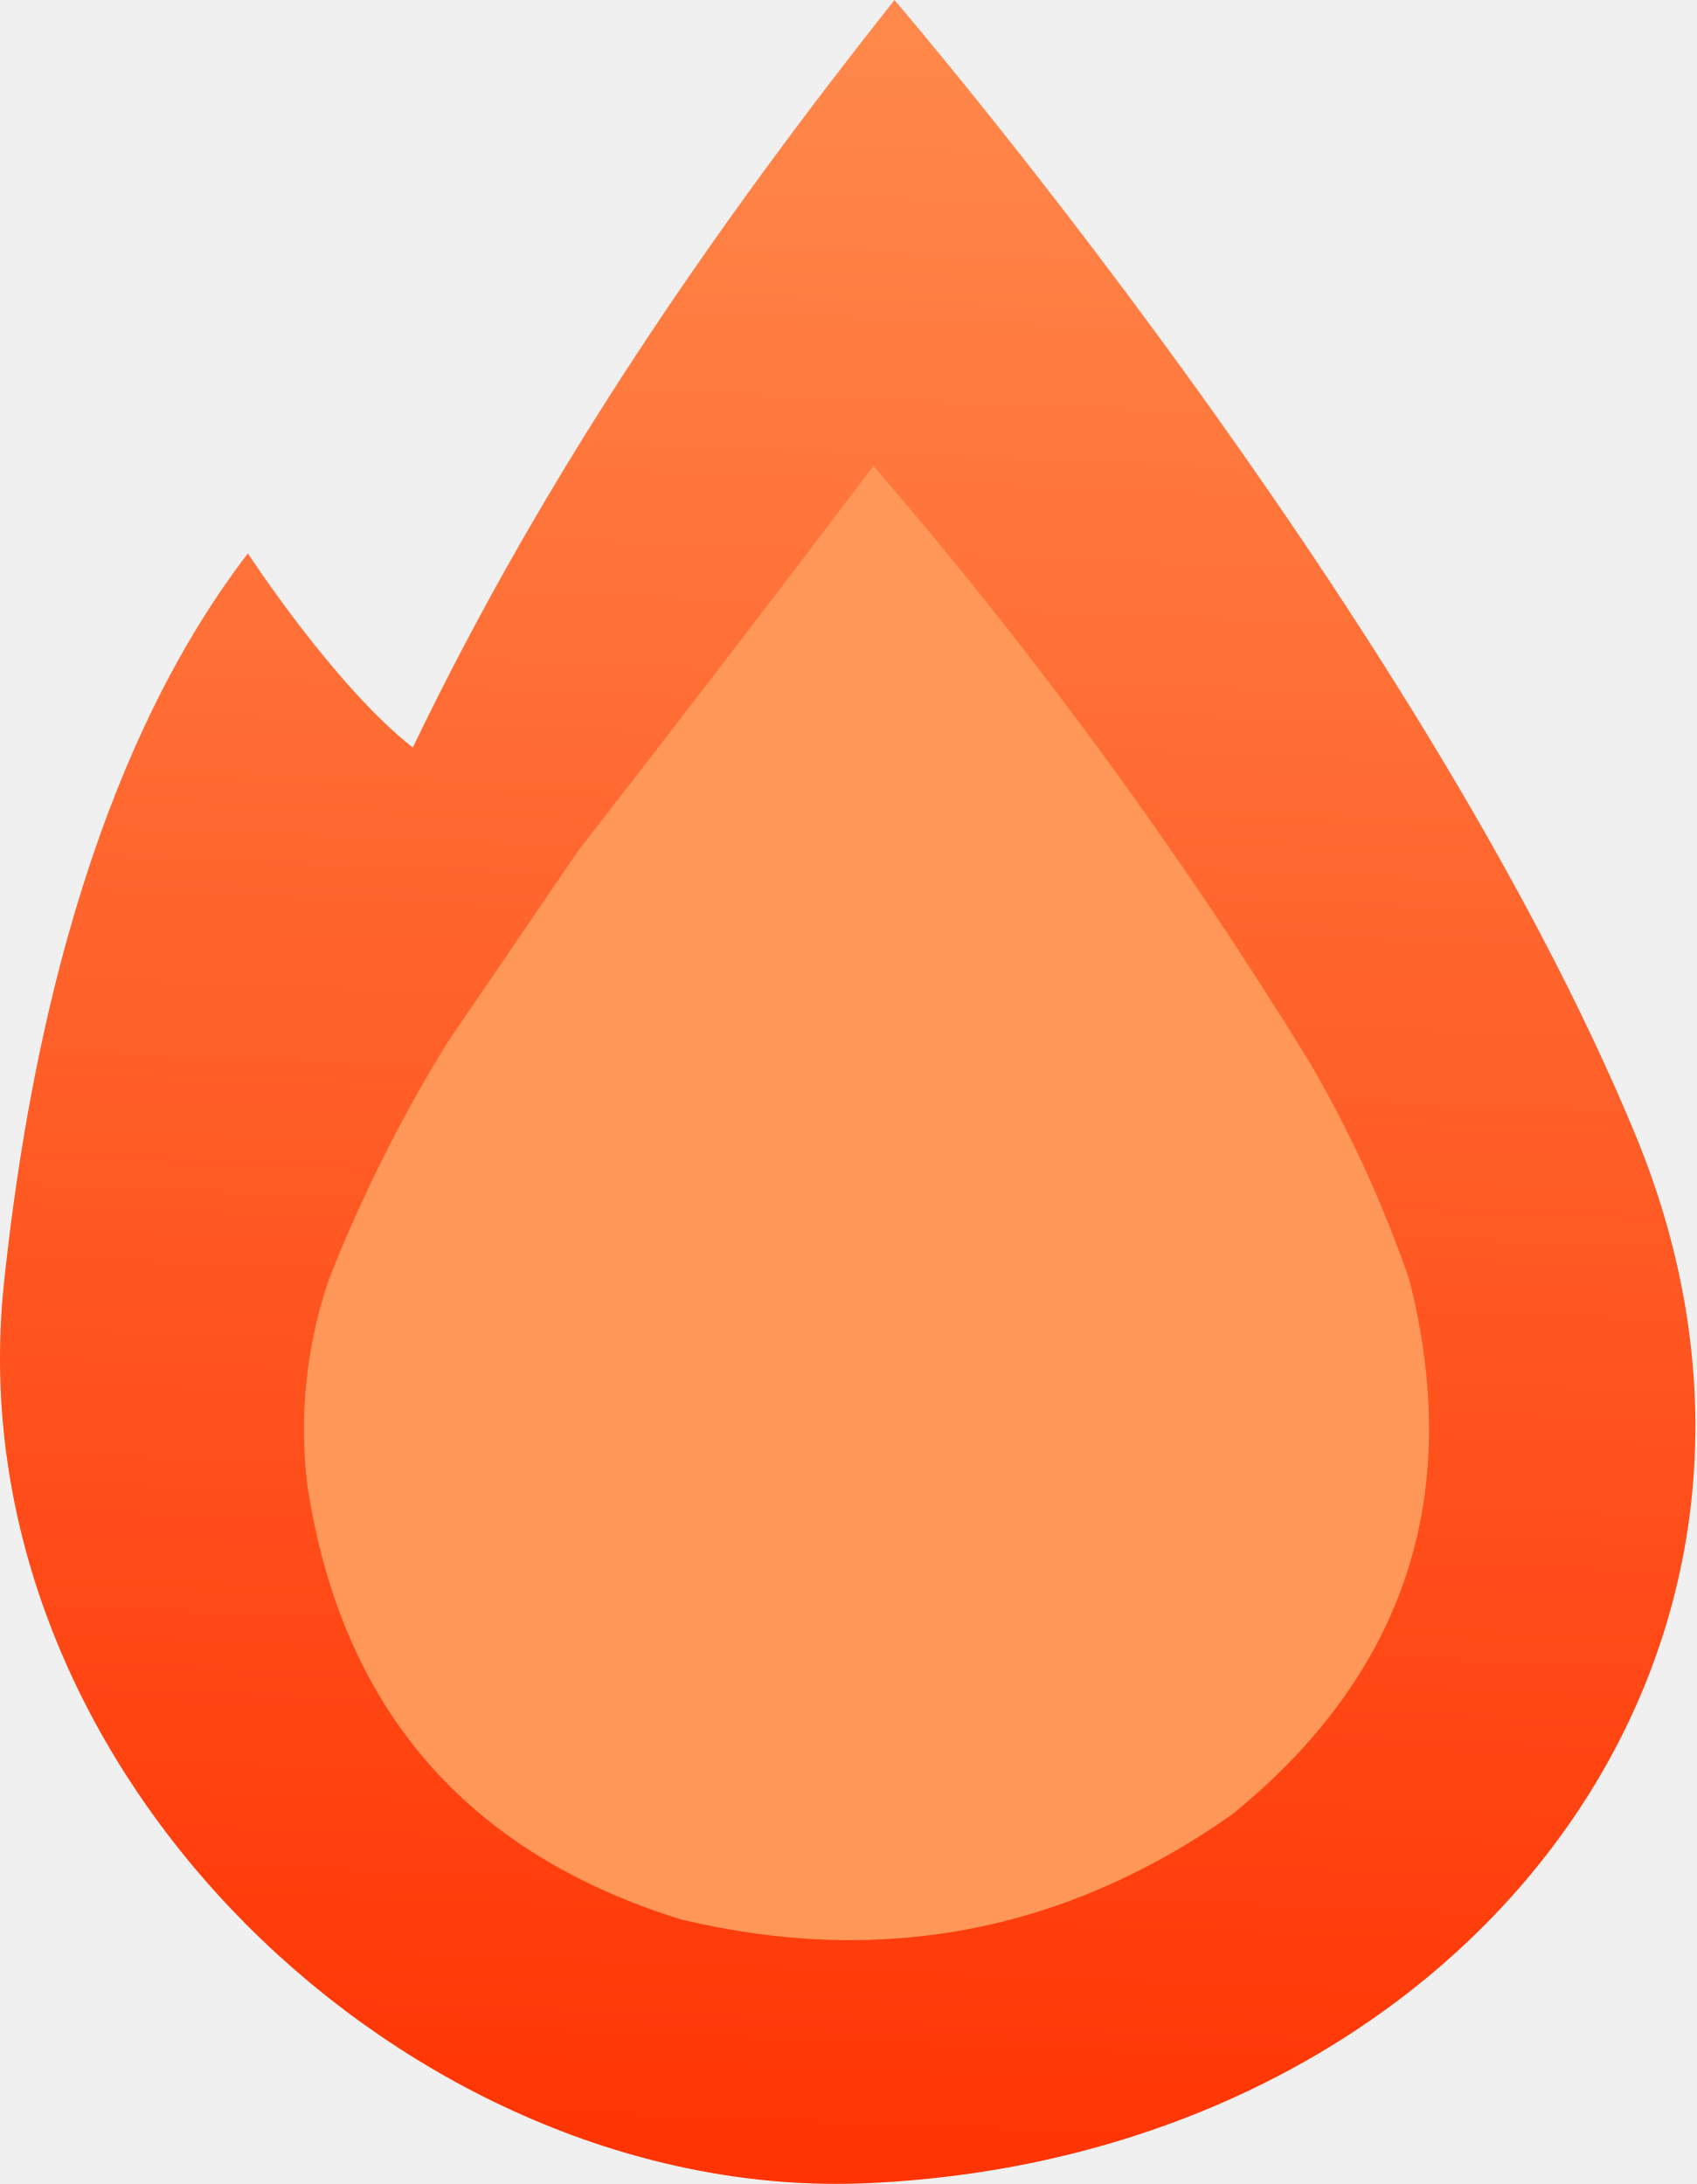
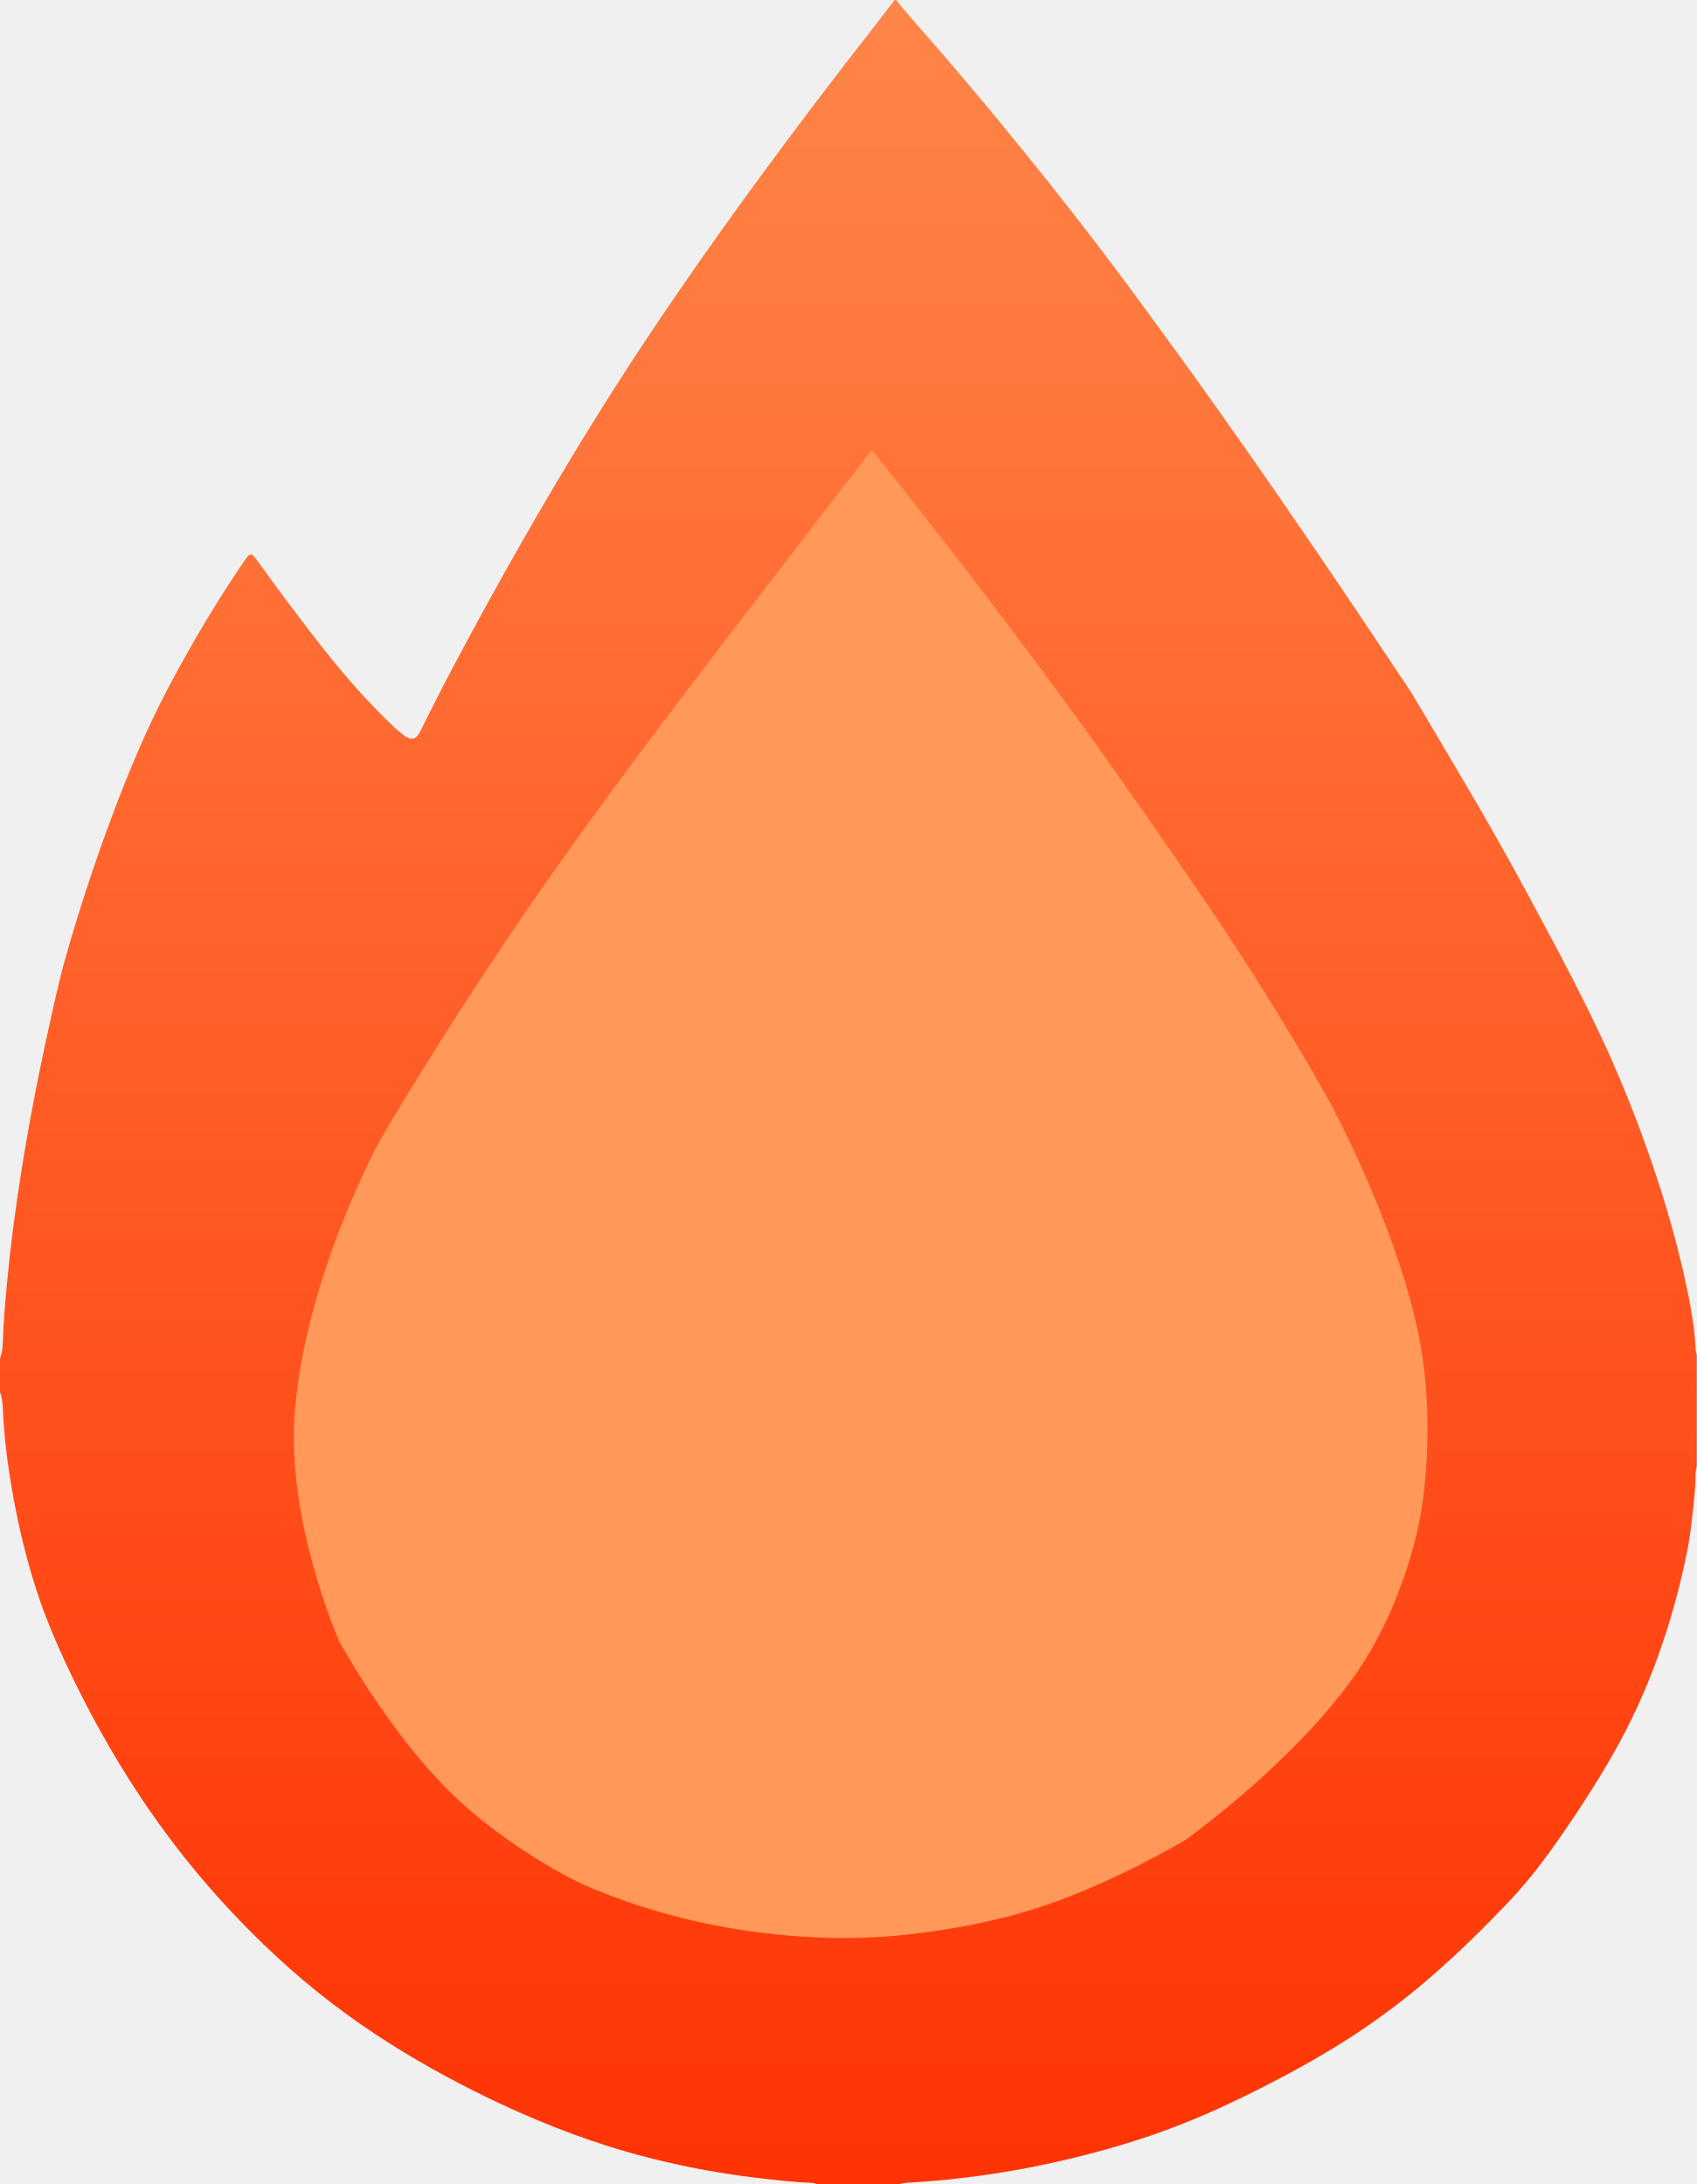
- <svg xmlns="http://www.w3.org/2000/svg" width="100%" height="100%" viewBox="0 0 775 998" version="1.1" xml:space="preserve" style="fill-rule:evenodd;clip-rule:evenodd;stroke-linejoin:round;stroke-miterlimit:2;">
-   <g transform="matrix(1.99764,0,0,1.99764,-107.99,1.88679)">
-     <path d="M258.612,-0.945C258.612,-0.945 378.36,138.54 428,258.5C477.64,378.46 387.118,492.583 252.215,498.466C148.601,502.986 43.128,404.57 54.972,292.5C65.492,192.95 95.167,146.04 110.748,125.634C110.748,125.634 130.33,155.788 148.462,170.06C178.983,106.497 217.502,50.973 258.612,-0.945Z" style="fill:url(#_Linear1);fill-rule:nonzero;" />
+ <svg xmlns="http://www.w3.org/2000/svg" version="1.1" x="0px" y="0px" viewBox="0 0 968.4 1246.8" style="enable-background:new 0 0 968.4 1246.8;" xml:space="preserve">
+   <style type="text/css">
+ 	.st0{fill:url(#SVGID_1_);}
+ 	.st1{display:none;fill:#FFFFFF;stroke:#000000;stroke-miterlimit:10;}
+ 	.st2{display:none;fill:url(#SVGID_2_);}
+ 	.st3{enable-background:new    ;}
+ 	.st4{fill:#FF9859;}
+ 	</style>
+   <g id="Shape_1_xA0_Image_1_">
+     <g>
+       <linearGradient id="SVGID_1_" gradientUnits="userSpaceOnUse" x1="484.2" y1="0" x2="484.2" y2="1246.8">
+         <stop offset="1.246007e-07" style="stop-color:#FF8548" />
+         <stop offset="1" style="stop-color:#FF3303" />
+       </linearGradient>
+       <path class="st0" d="M0,794.73c0-6.4,0-12.8,0-19.2c1.3-3.33,1.57-6.86,1.67-10.36c0.37-12.63,1.62-25.19,2.83-37.77    c1.87-19.43,4.55-38.74,7.58-58.01c4.41-27.97,9.77-55.75,15.91-83.38c2.98-13.42,5.88-26.87,9.64-40.1    c7.84-27.54,16.8-54.72,26.89-81.52c9.02-23.96,18.84-47.58,30.72-70.28c4.97-9.49,10.17-18.86,15.5-28.15    c9-15.68,18.62-30.97,28.79-45.91c0.72-1.05,1.51-2.06,2.37-3c0.69-0.76,1.84-0.74,2.57,0.05c0.86,0.93,1.65,1.95,2.39,2.99    c12.82,17.76,25.88,35.35,39.51,52.51c11.15,14.03,23.02,27.43,35.86,39.94c2.4,2.34,4.9,4.6,7.54,6.66    c4.74,3.7,7.49,3.71,10.4-2.25c12.06-24.72,25.11-48.93,38.34-73.04c12.77-23.27,25.94-46.31,39.48-69.15    c10.44-17.61,21.17-35.03,32.15-52.31c11.33-17.81,23-35.4,34.94-52.81c16.19-23.6,32.76-46.94,49.72-70    c20.08-27.31,40.54-54.34,61.44-81.03c4.83-6.17,9.57-12.4,14.35-18.6c0.32,0,0.64,0,0.96,0c1.58,2.01,3.09,4.08,4.77,6.01    c6.59,7.62,13.27,15.16,19.85,22.78c17.26,19.96,34.09,40.28,50.68,60.8c17.1,21.14,33.85,42.55,50.14,64.33    c12.93,17.29,25.64,34.74,38.3,52.23c27.11,37.44,53.43,75.43,79.45,113.63c15.93,23.4,31.59,46.99,47.35,70.5    c1.87,2.79,3.72,5.6,5.43,8.49c11.33,19.13,22.69,38.24,33.89,57.43c10.64,18.23,20.96,36.65,30.99,55.22    c6.08,11.26,12.11,22.54,18.07,33.86c9.69,18.4,19.07,36.95,27.6,55.92c8.4,18.68,15.95,37.7,22.74,57.03    c8.59,24.47,15.95,49.3,21.4,74.66c2.62,12.19,4.92,24.46,5.47,36.97c0.05,1.26,0.47,2.5,0.72,3.75c0,21.12,0,42.23,0,63.35    c-0.26,1.57-0.74,3.14-0.73,4.71c0.04,5.93-0.52,11.82-1.17,17.7c-0.92,8.26-1.71,16.54-3.31,24.71    c-4.11,21.07-9.83,41.69-17.09,61.9c-6.99,19.47-15.62,38.16-25.9,56.11c-10.27,17.92-21.58,35.15-33.52,51.99    c-8.06,11.36-16.69,22.27-26.32,32.35c-13.7,14.34-27.82,28.24-42.78,41.3c-18.85,16.46-39.04,31.04-60.52,43.83    c-17.59,10.48-35.75,19.92-54.24,28.72c-20.26,9.65-41.11,17.74-62.6,24.15c-40,11.94-80.81,19.33-122.52,21.64    c-1.42,0.08-2.82,0.48-4.23,0.73c-15.68,0-31.35,0-47.03,0c-1.25-0.25-2.49-0.67-3.75-0.71c-10.56-0.39-21.03-1.67-31.51-2.91    c-20.68-2.45-41.09-6.31-61.26-11.46c-29.39-7.5-57.63-18.19-85.05-31.07c-21.01-9.86-41.4-20.87-61.08-33.21    c-23.66-14.82-45.75-31.68-66.19-50.66c-11.48-10.66-22.5-21.81-32.98-33.49c-16.27-18.13-31.11-37.35-44.58-57.63    c-16.49-24.83-30.84-50.87-43.32-77.92c-5.5-11.91-10.57-24-14.75-36.45c-6.27-18.69-10.96-37.77-14.46-57.16    c-2.92-16.22-5.1-32.54-5.82-49.03C1.54,801.58,1.32,798.06,0,794.73z" />
+     </g>
+     <path class="st1" d="M-72.38,114.53" />
+     <linearGradient id="SVGID_2_" gradientUnits="userSpaceOnUse" x1="233.512" y1="409.741" x2="233.512" y2="409.741">
+       <stop offset="1.246007e-07" style="stop-color:#FF8548" />
+       <stop offset="1" style="stop-color:#FF3203" />
+     </linearGradient>
+     <path class="st2" d="M233.51,409.74" />
  </g>
-   <g transform="matrix(1.99764,0,0,1.99764,-101.379,50.0874)">
-     <path d="M250.5,81.5C287.193,124.06 320.36,169.393 350,217.5C359.293,233.418 366.959,250.085 373,267.5C385.584,317.008 372.084,357.842 332.5,390C294.216,416.939 252.216,424.939 206.5,414C157.201,398.702 128.701,365.535 121,314.5C119.131,298.409 120.798,282.742 126,267.5C133.418,248.663 142.418,230.663 153,213.5C163,198.833 173,184.167 183,169.5C205.716,140.29 228.216,110.957 250.5,81.5Z" style="fill:rgb(255,151,88);fill-rule:nonzero;" />
+   <g id="Shape_2_1_" class="st3">
+     <g id="Shape_2">
+       <g>
+         <path class="st4" d="M808.78,757.96c-13.7-62.42-49.9-128.92-49.9-128.92s-17.48-31.93-46.32-77.09     c-20.12-31.51-46.51-69.47-73.22-107.51C573.65,350.88,497.52,256.8,497.52,256.8s-23.62,30.66-57.62,74.86     c-34.29,44.57-79.11,102.91-117.97,157.45c-60.57,85.02-104.49,160.8-104.49,160.8s-42.64,76.76-49.17,155.68     c-5.2,62.88,25.41,131.6,25.41,131.6s27.14,49.99,62.1,84.77c33.4,33.23,74.7,52.75,74.7,52.75s23.38,11.35,57.98,20.06     c32.3,8.13,74.37,13.78,116.35,10.82c11.64-0.82,52.45-4.51,91.39-17.73c41.35-14.04,80.59-37.63,80.59-37.63     s59.97-42.8,95.42-92.3c30.41-42.48,38.5-92.74,38.5-92.74S820.9,813.17,808.78,757.96z" />
+       </g>
+     </g>
  </g>
-   <defs>
-     <linearGradient id="_Linear1" x1="0" y1="0" x2="1" y2="0" gradientUnits="userSpaceOnUse" gradientTransform="matrix(-11.5675,498.262,-642.583,-14.9181,259.818,0.204701)">
-       <stop offset="0" style="stop-color:rgb(255,136,74);stop-opacity:0.99" />
-       <stop offset="1" style="stop-color:rgb(255,48,0);stop-opacity:0.99" />
-     </linearGradient>
-   </defs>
</svg>
